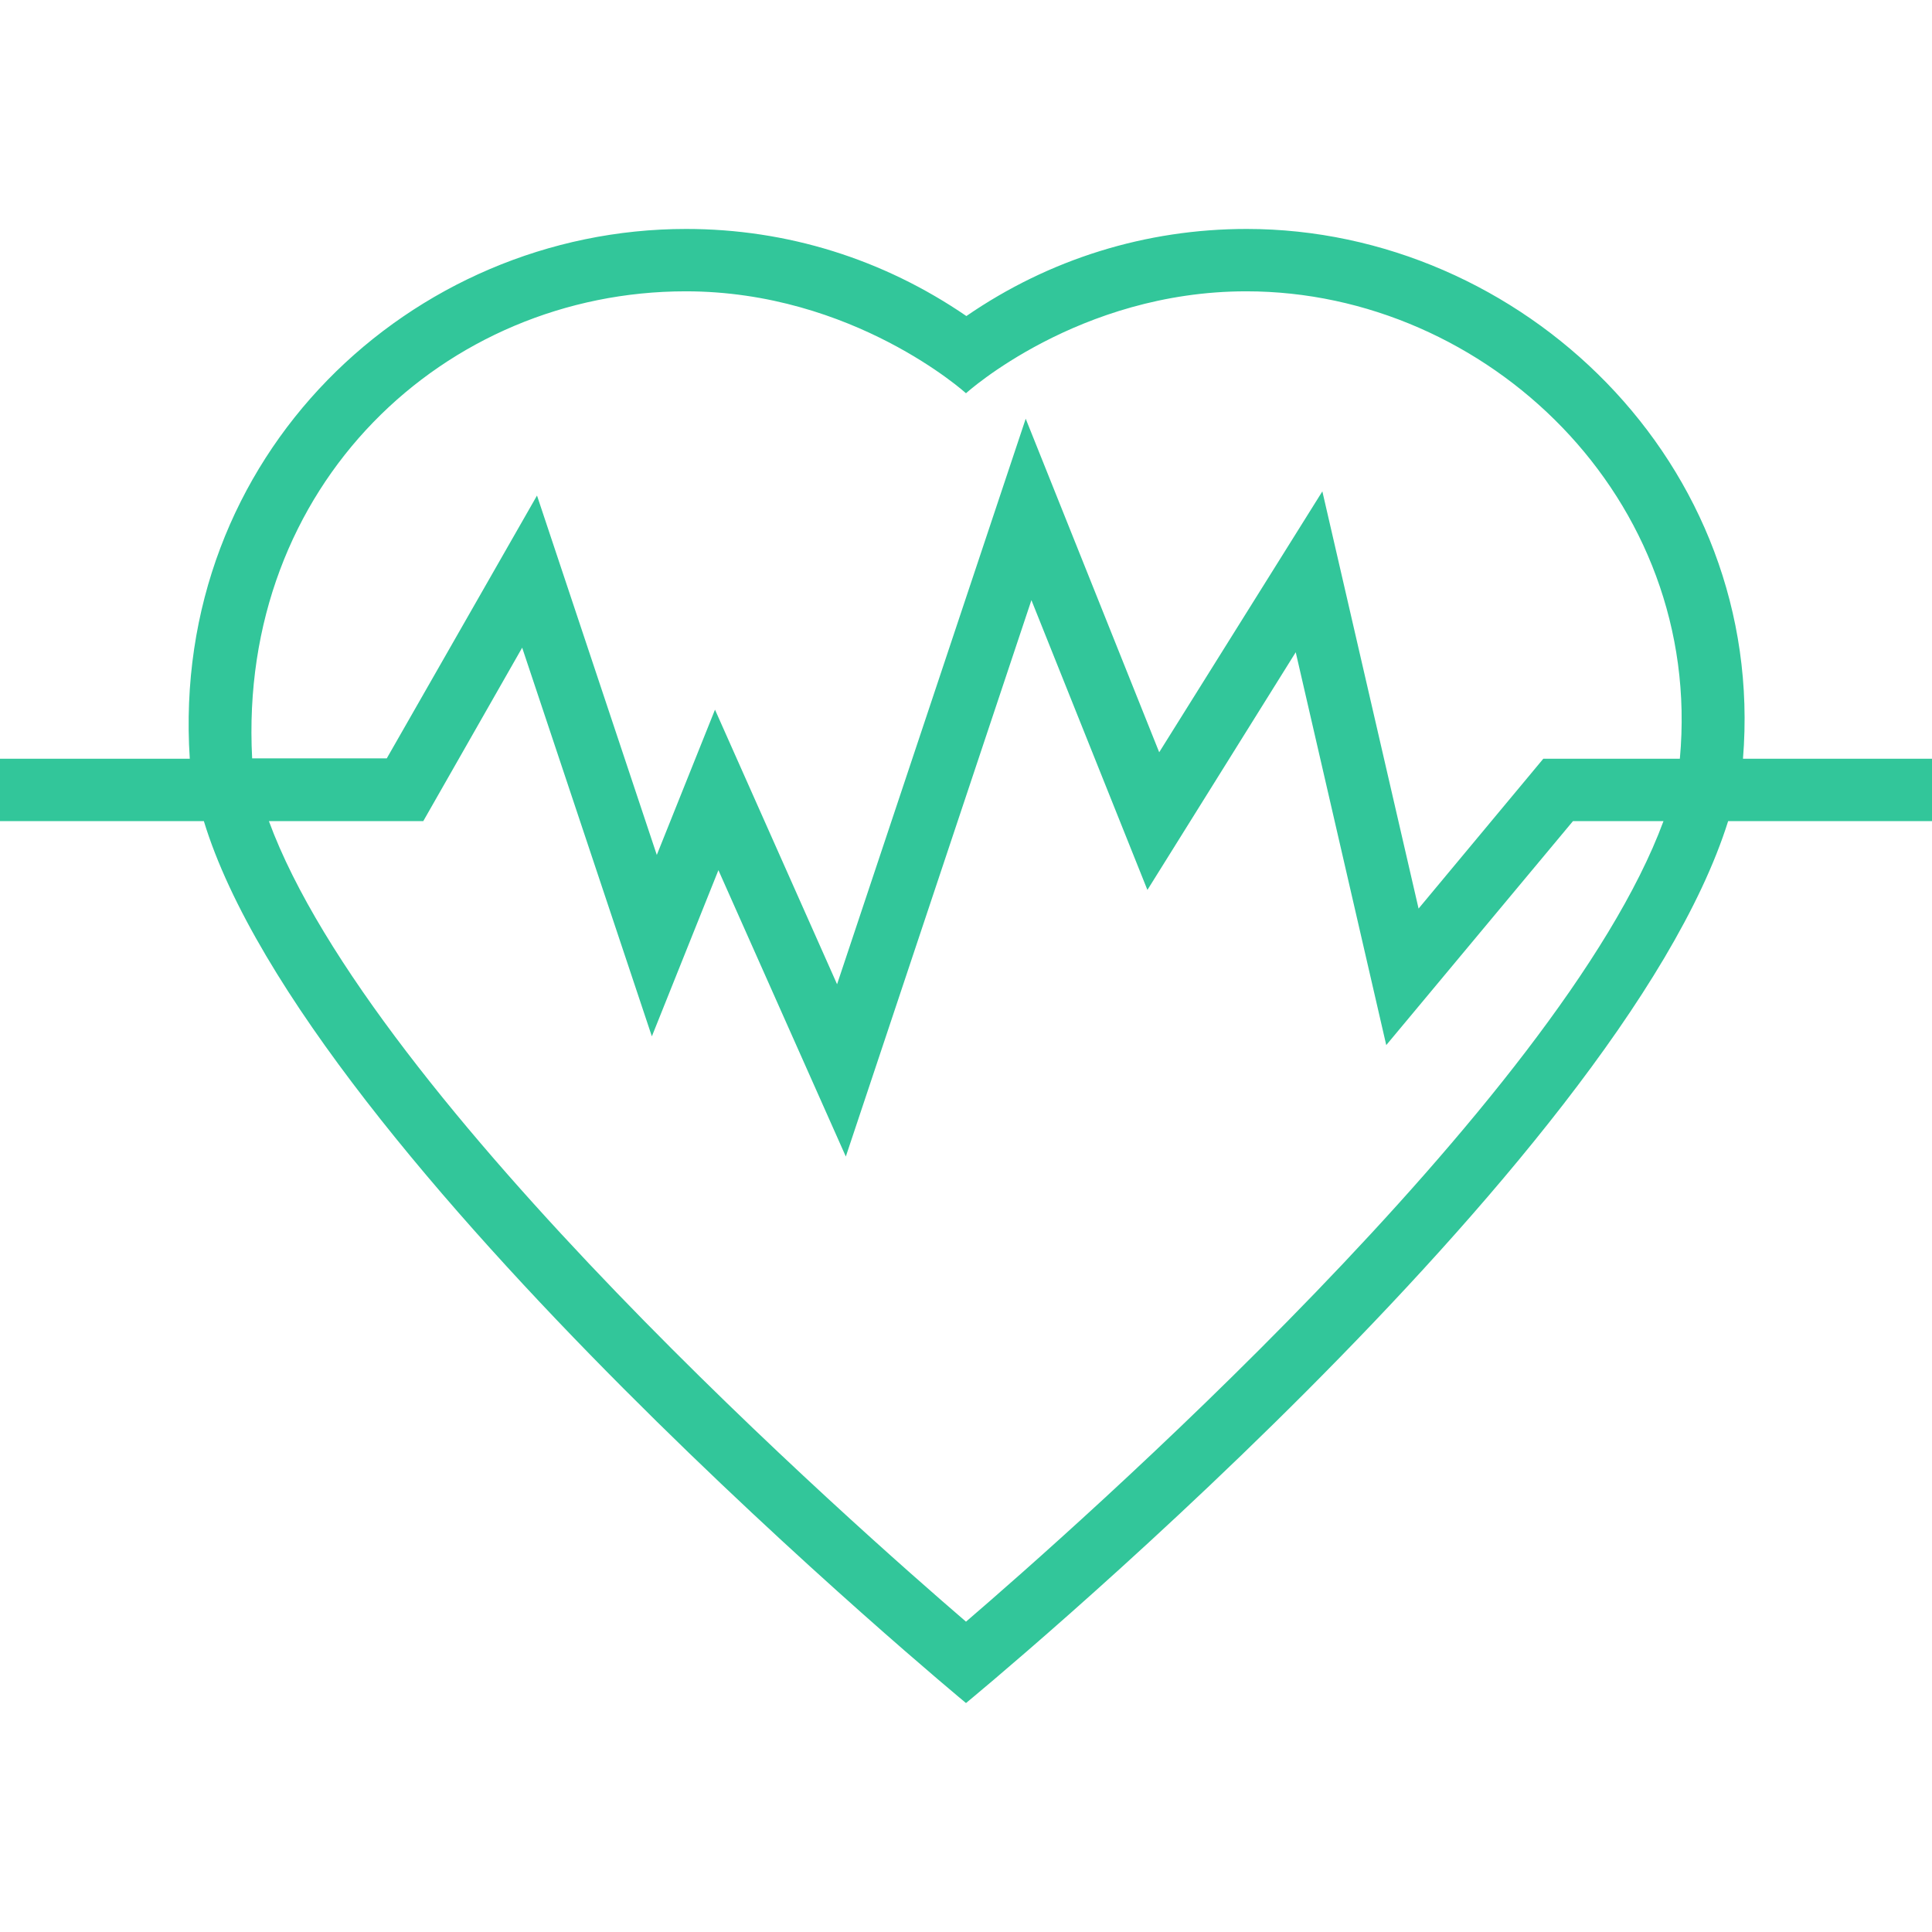
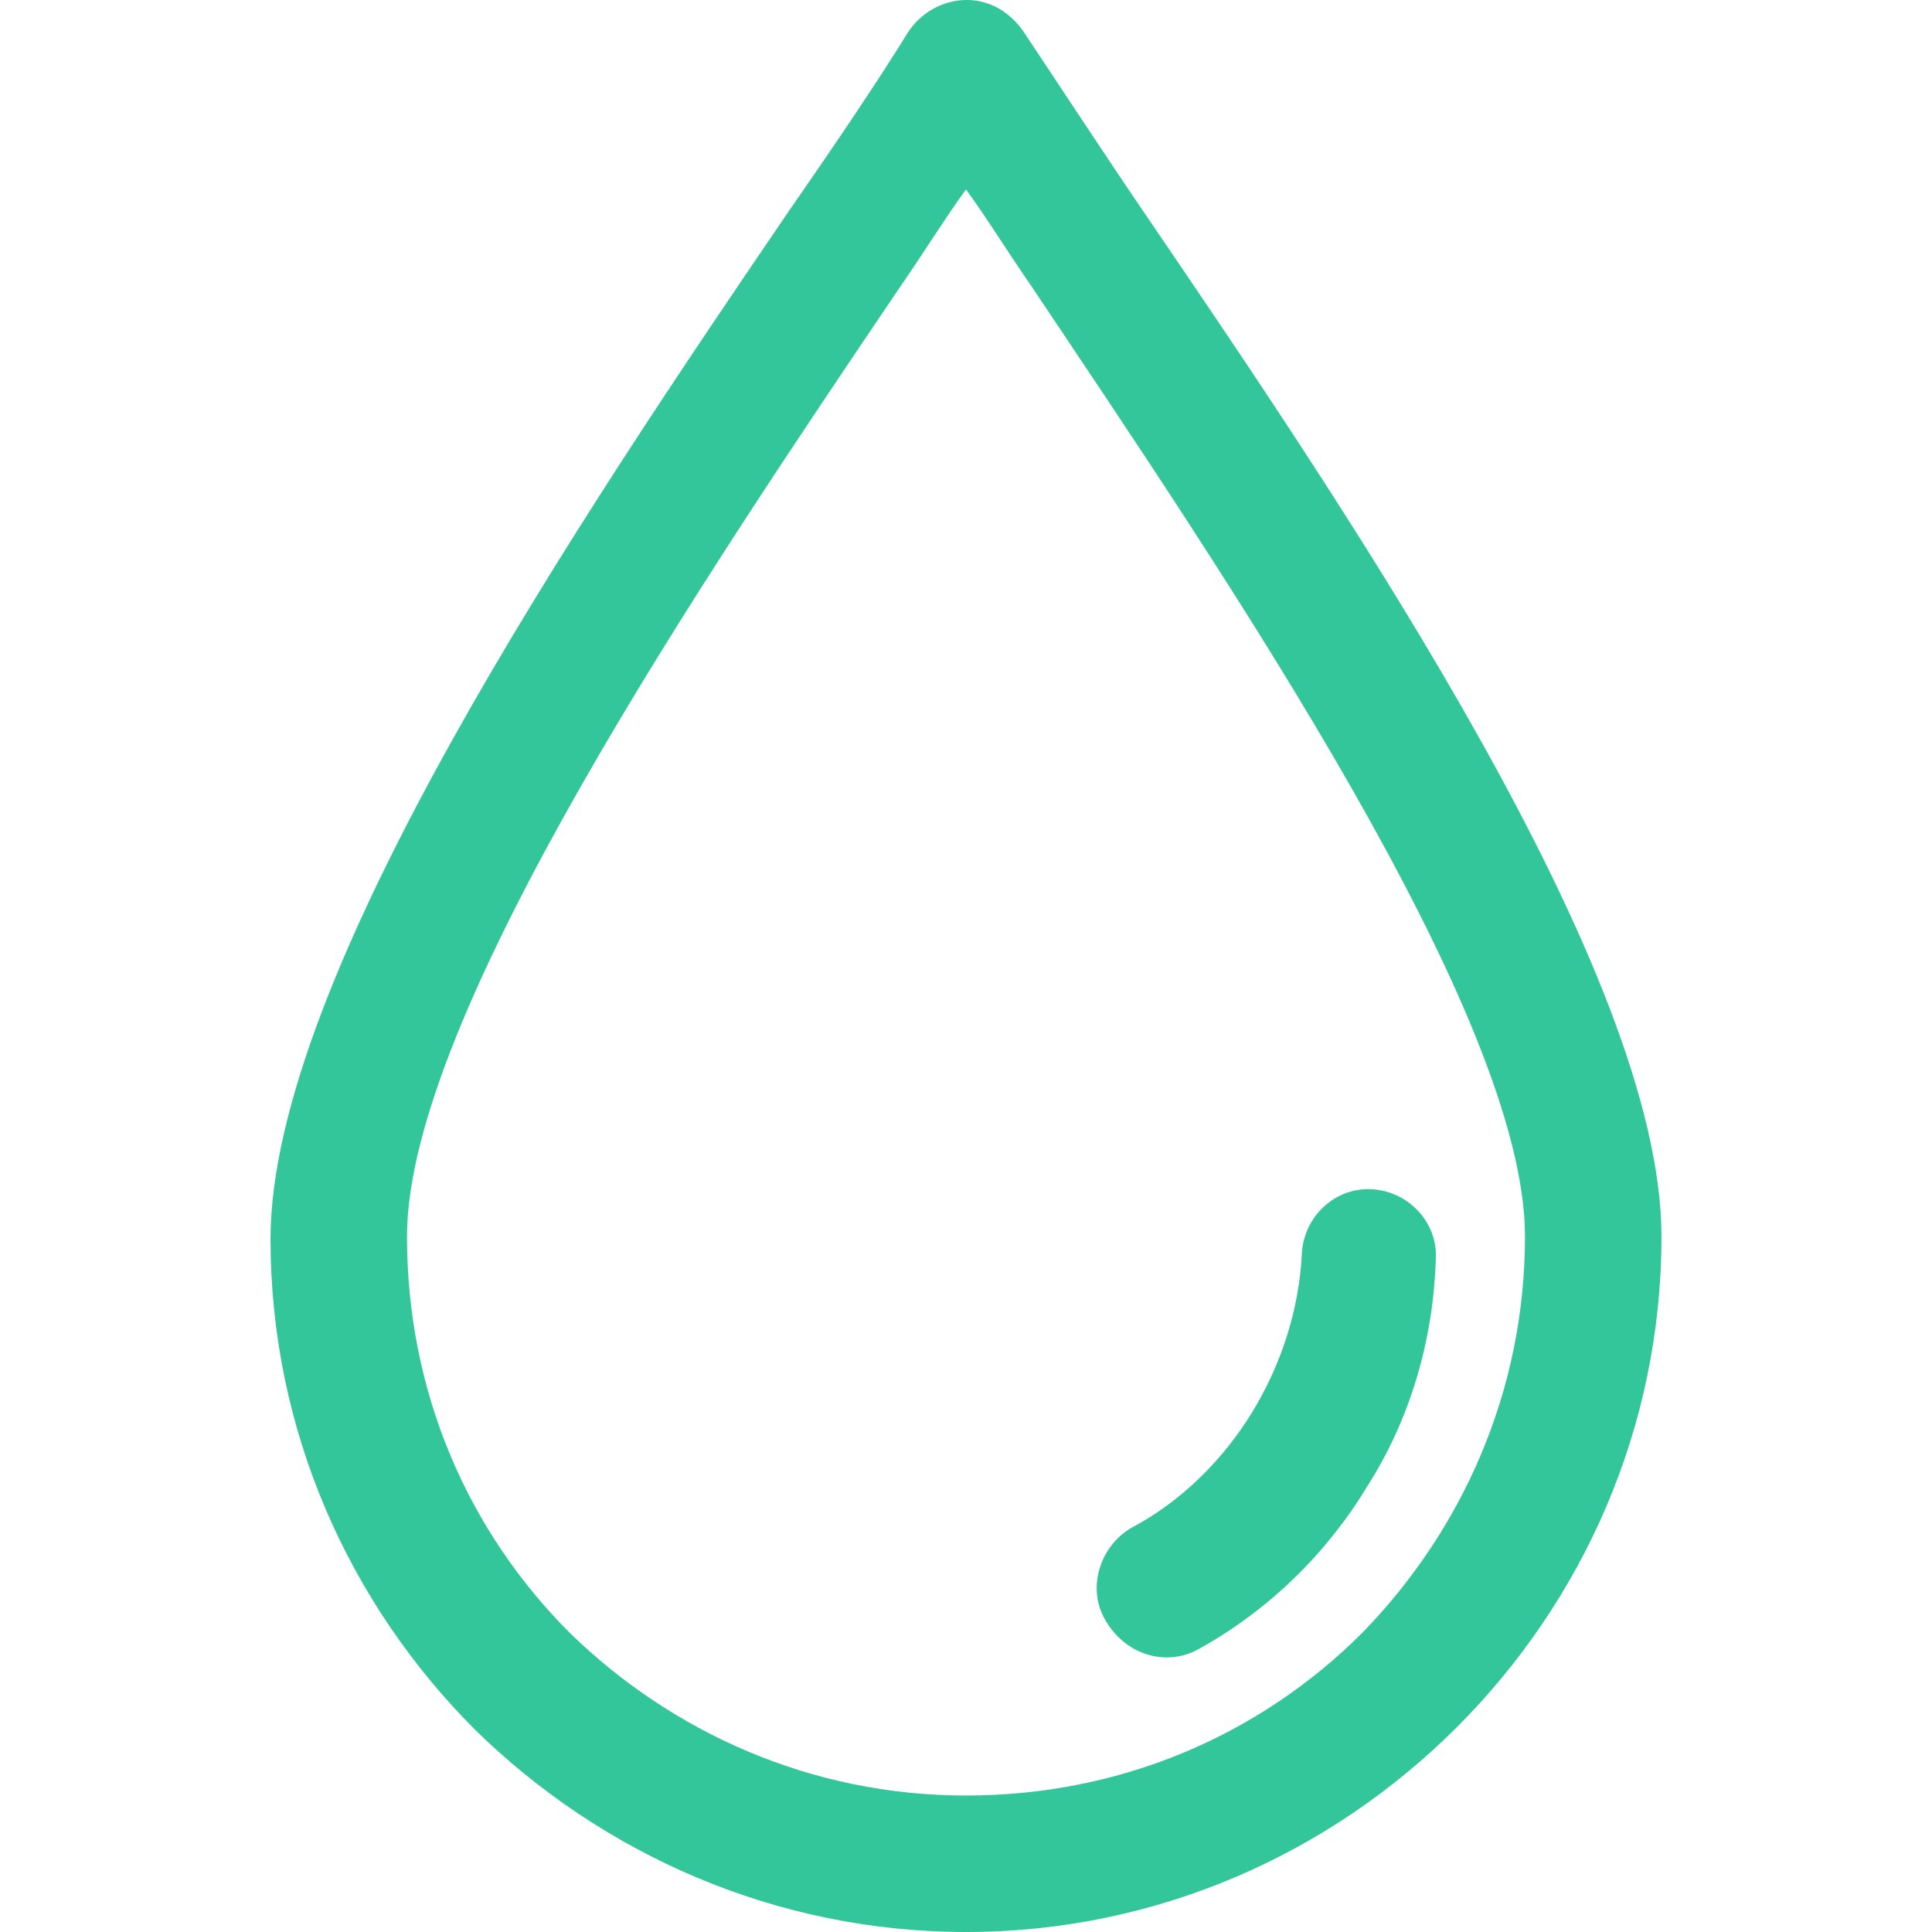
- <svg xmlns="http://www.w3.org/2000/svg" version="1.1" id="Capa_1" x="0px" y="0px" viewBox="0 0 508 508" style="enable-background:new 0 0 508 508;" xml:space="preserve" width="512px" height="512px">
+ <svg xmlns="http://www.w3.org/2000/svg" version="1.1" id="Capa_1" x="0px" y="0px" viewBox="0 0 294.465 294.465" style="enable-background:new 0 0 294.465 294.465;" xml:space="preserve" width="512px" height="512px">
  <g>
    <g>
-       <path d="M458.3,199.5c6.3-77.7-58.3-139.3-130.5-139.3c-26.5,0-51.9,7.9-73.7,22.9c-21.9-15-47.2-22.9-73.7-22.9    c-72.3,0-135.7,59.6-130.5,139.3H0v16.4h53.6C80.6,304.5,254,447.8,254,447.8s172-141.4,200.4-231.9H508v-16.4H458.3z M254,426.4    C226.3,402.6,97.8,289.6,70.7,215.9h40.6l26-45.6l34.1,102.2l17.5-43.7l33.5,75.3l48.8-146.3l30.5,76.2l39-62.5l23.8,103.3    l49.1-58.9h23.8C410.2,289.6,281.7,402.6,254,426.4z M441.7,199.5h-35.9L373,238.9l-25.3-109.7l-42.9,68.6l-35.1-87.7l-49.6,148.7    L188,186.6l-15.3,38.2l-31.5-94.5l-39.5,69.1H66.3c-3.8-71.9,50.7-122.8,114-122.8c44.1,0,73.7,26.8,73.7,26.8    s29.5-26.8,73.7-26.8C391,76.6,448,131.1,441.7,199.5z" fill="#32c69a" />
+       <g>
+         <path d="M174.432,32.465c-6.8-10-12.8-19.2-18.4-27.6c-0.8-1.2-2-2.4-3.2-3.2c-4.8-3.2-11.2-1.6-14.4,3.2    c-5.2,8.4-11.2,17.2-18.4,27.6c-31.6,46.4-78.8,116.4-78.8,156.4c0,29.2,12,55.6,31.2,74.8c19.2,18.8,45.6,30.8,74.8,30.8    s55.6-12,74.8-31.2c19.2-19.2,31.2-45.6,31.2-74.8C253.232,148.465,206.032,78.865,174.432,32.465z M207.632,248.865    c-15.6,15.6-36.8,24.8-60.4,24.8c-23.6,0-44.8-9.6-60.4-24.8c-15.6-15.6-24.8-36.8-24.8-60.4c0-33.6,45.2-100.4,75.2-144.8    c3.6-5.2,6.8-10.4,10-14.8c3.2,4.4,6.4,9.6,10,14.8c30,44.8,75.2,111.2,75.2,144.8    C232.432,212.065,222.832,233.265,207.632,248.865z" data-original="#000000" class="active-path" data-old_color="#000000" fill="#32C69A" />
+       </g>
+     </g>
+     <g>
+       <g>
+         <path d="M209.232,181.265c-5.6-0.4-10.4,4-10.8,9.6c-0.4,8.8-3.2,17.2-7.6,24.4c-4.4,7.2-10.8,13.6-18.4,17.6    c-4.8,2.8-6.8,9.2-4,14c3.2,5.6,9.6,7.2,14.4,4.4c10.8-6,19.6-14.8,25.6-24.8c6.4-10,10-22,10.4-34.4    C219.232,186.465,214.832,181.665,209.232,181.265z" data-original="#000000" class="active-path" data-old_color="#000000" fill="#32C69A" />
+       </g>
    </g>
  </g>
-   <g>
- </g>
-   <g>
- </g>
-   <g>
- </g>
-   <g>
- </g>
-   <g>
- </g>
-   <g>
- </g>
-   <g>
- </g>
-   <g>
- </g>
-   <g>
- </g>
-   <g>
- </g>
-   <g>
- </g>
-   <g>
- </g>
-   <g>
- </g>
-   <g>
- </g>
-   <g>
- </g>
</svg>
